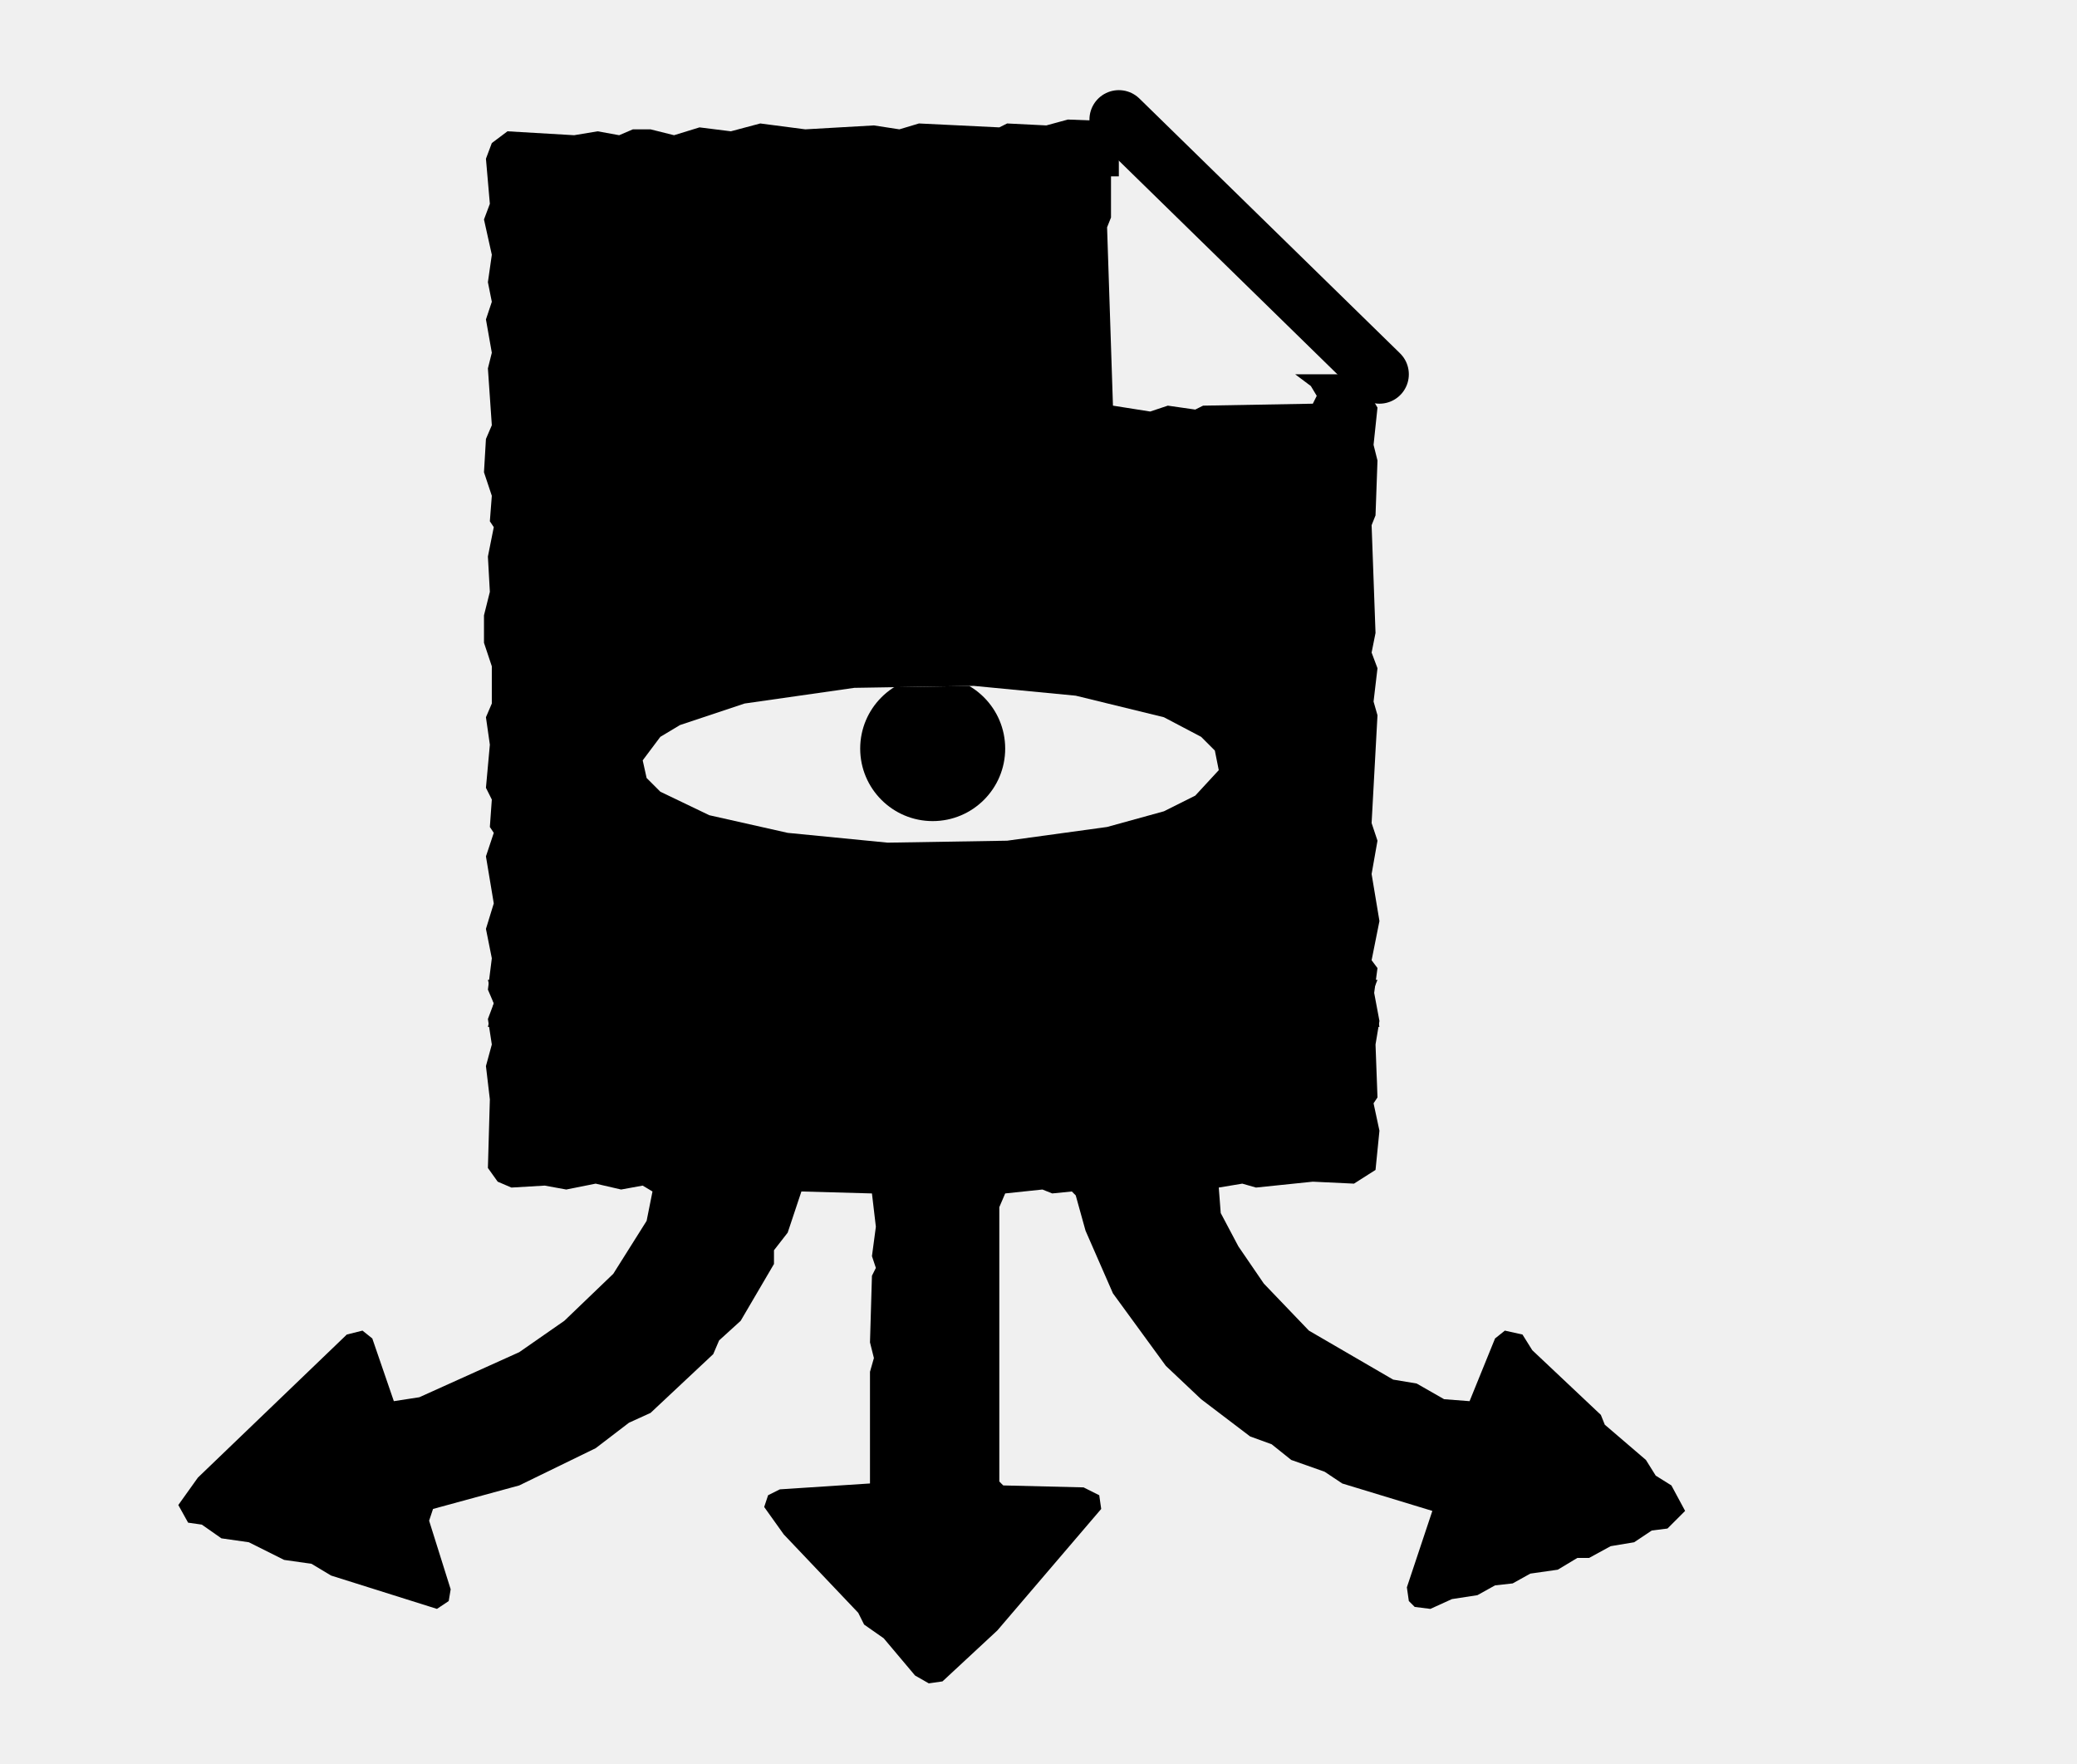
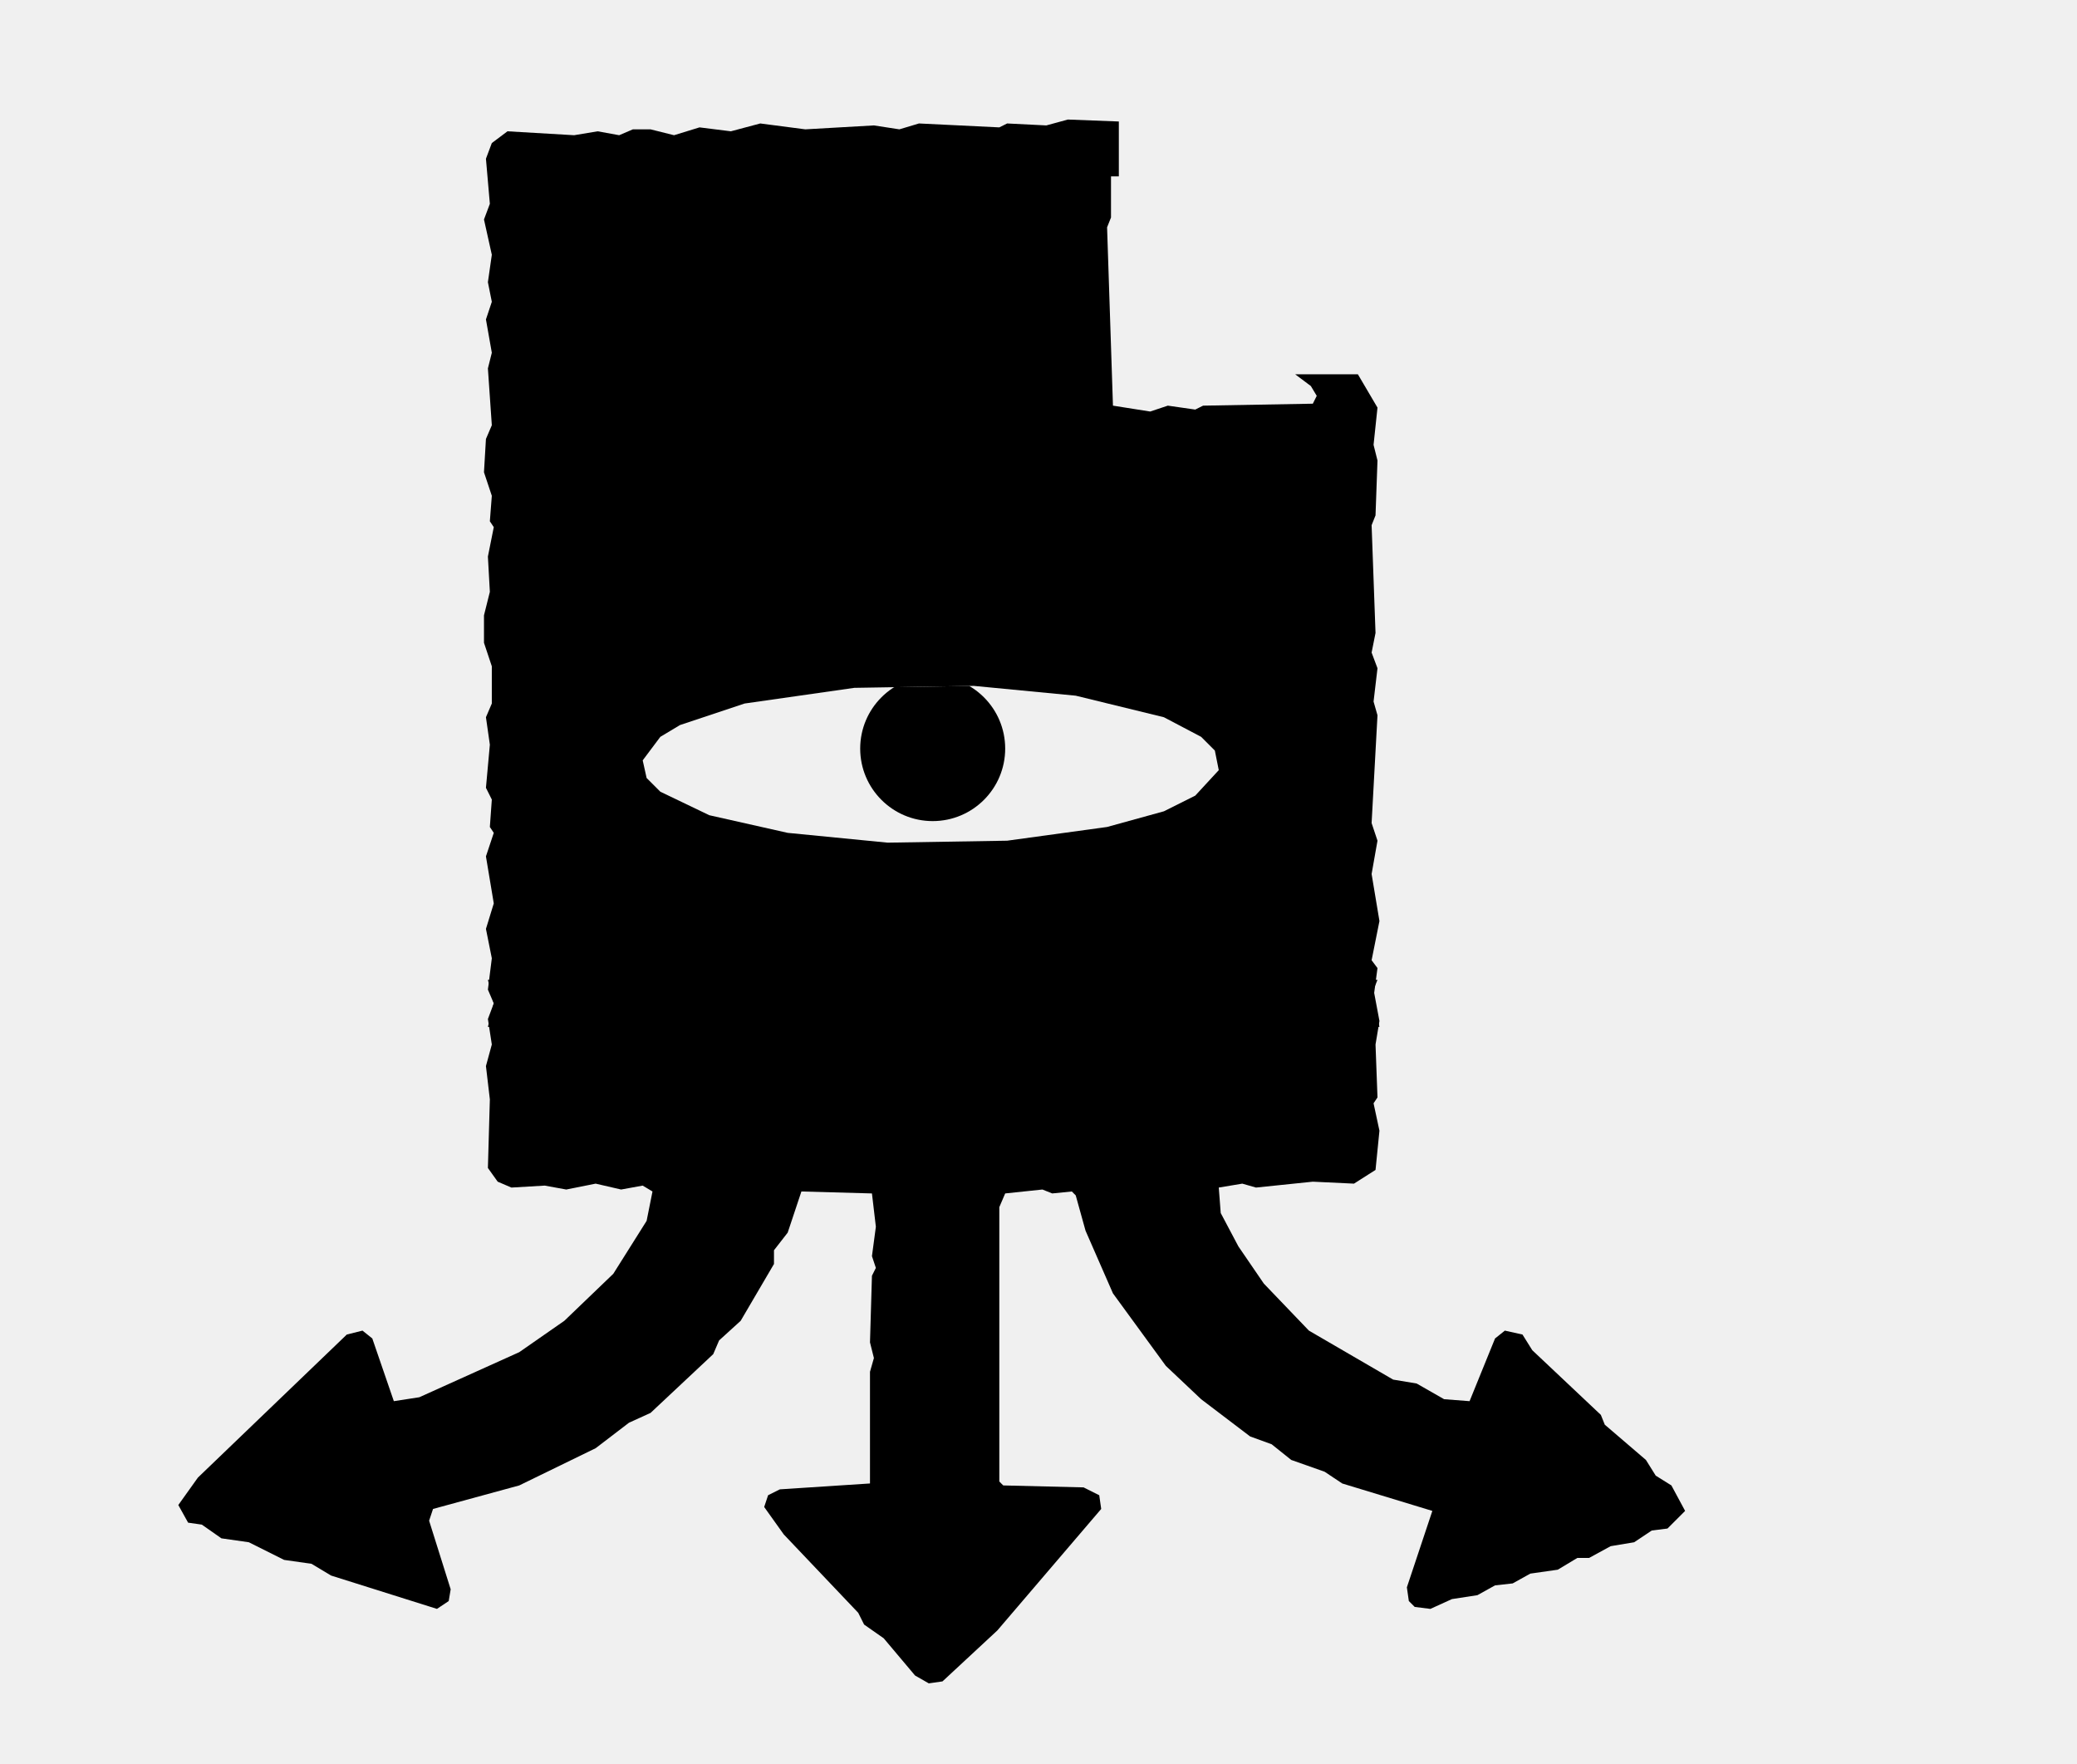
<svg xmlns="http://www.w3.org/2000/svg" viewBox="150 180 1060 900">
  <style>.ink{fill:currentColor}.line{stroke:currentColor;stroke-width:28;stroke-linecap:round;stroke-linejoin:round;fill:none}.i-lid{transform-box:fill-box;transform-origin:50% 0;transform:scaleY(0)}</style>
  <defs>
    <clipPath id="pm-options-eye">
      <path d="M 478 568 L 480 577 L 487 584 L 512 596 L 552 605 L 603 610 L 664 609 L 715 602 L 744 594 L 760 586 L 772 573 L 770 563 L 763 556 L 744 546 L 699 535 L 647 530 L 586 531 L 530 539 L 497 550 L 487 556 Z" />
    </clipPath>
    <mask id="pm-options-hole" maskUnits="userSpaceOnUse" x="0" y="0" width="1254" height="1254">
      <rect width="1254" height="1254" fill="#fff" />
      <path d="M 478 568 L 480 577 L 487 584 L 512 596 L 552 605 L 603 610 L 664 609 L 715 602 L 744 594 L 760 586 L 772 573 L 770 563 L 763 556 L 744 546 L 699 535 L 647 530 L 586 531 L 530 539 L 497 550 L 487 556 Z" fill="#000" />
    </mask>
  </defs>
  <g class="i-figure" mask="url(#pm-options-hole)">
    <path class="ink i-body" fill-rule="evenodd" d="M 721 242 L 695 241 L 684 244 L 664 243 L 660 245 L 619 243 L 609 246 L 596 244 L 561 246 L 538 243 L 523 247 L 507 245 L 494 249 L 482 246 L 473 246 L 466 249 L 455 247 L 443 249 L 409 247 L 401 253 L 398 261 L 400 284 L 397 292 L 401 310 L 399 324 L 401 334 L 398 343 L 401 360 L 399 368 L 401 397 L 398 404 L 397 421 L 401 433 L 400 446 L 402 449 L 399 464 L 400 482 L 397 494 L 397 508 L 401 520 L 401 539 L 398 546 L 400 560 L 398 582 L 401 588 L 400 602 L 402 605 L 398 617 L 402 641 L 398 654 L 401 669 L 399 685 L 402 692 L 399 704 L 854 704 L 851 689 L 853 674 L 850 670 L 854 650 L 850 626 L 853 609 L 850 600 L 853 545 L 851 538 L 853 521 L 850 513 L 852 503 L 850 448 L 852 443 L 853 415 L 851 407 L 853 388 L 843 371 L 811 371 L 819 377 L 822 382 L 820 386 L 764 387 L 760 389 L 746 387 L 737 390 L 718 387 L 715 296 L 717 291 L 717 270 L 721 270 Z " />
-     <path class="i-fold" fill="none" stroke="currentColor" stroke-width="30" stroke-linecap="round" d="M 721 241 L 854 371" />
  </g>
  <g clip-path="url(#pm-options-eye)">
    <circle class="ink i-pupil" cx="626" cy="562" r="37" />
  </g>
  <path class="ink i-lid" stroke="currentColor" stroke-width="10" stroke-linejoin="round" d="M 478 568 L 480 577 L 487 584 L 512 596 L 552 605 L 603 610 L 664 609 L 715 602 L 744 594 L 760 586 L 772 573 L 770 563 L 763 556 L 744 546 L 699 535 L 647 530 L 586 531 L 530 539 L 497 550 L 487 556 Z" />
  <path class="ink i-prop-arrows" d="M 241 948 L 246 957 L 253 958 L 263 965 L 277 967 L 295 976 L 309 978 L 319 984 L 373 1001 L 379 997 L 380 991 L 369 956 L 371 950 L 415 938 L 454 919 L 471 906 L 482 901 L 514 871 L 517 864 L 528 854 L 545 825 L 545 818 L 552 809 L 559 788 L 595 789 L 597 806 L 595 821 L 597 827 L 595 831 L 594 865 L 596 873 L 594 880 L 594 937 L 548 940 L 542 943 L 540 949 L 550 963 L 588 1003 L 591 1009 L 601 1016 L 617 1035 L 624 1039 L 631 1038 L 659 1012 L 712 950 L 711 943 L 703 939 L 662 938 L 660 936 L 660 796 L 663 789 L 682 787 L 687 789 L 697 788 L 699 790 L 704 808 L 718 840 L 745 877 L 763 894 L 788 913 L 799 917 L 809 925 L 826 931 L 835 937 L 881 951 L 868 990 L 869 997 L 872 1000 L 880 1001 L 891 996 L 904 994 L 913 989 L 922 988 L 931 983 L 945 981 L 955 975 L 961 975 L 972 969 L 984 967 L 993 961 L 1001 960 L 1010 951 L 1003 938 L 995 933 L 990 925 L 969 907 L 967 902 L 932 869 L 927 861 L 918 859 L 913 863 L 900 895 L 887 894 L 873 886 L 861 884 L 818 859 L 795 835 L 782 816 L 773 799 L 772 786 L 784 784 L 791 786 L 820 783 L 841 784 L 852 777 L 854 757 L 851 743 L 853 740 L 852 713 L 854 701 L 851 685 L 853 680 L 399 680 L 402 692 L 399 700 L 401 713 L 398 724 L 400 741 L 399 776 L 404 783 L 411 786 L 428 785 L 439 787 L 454 784 L 467 787 L 478 785 L 483 788 L 480 803 L 463 830 L 438 854 L 415 870 L 364 893 L 351 895 L 340 863 L 335 859 L 327 861 L 251 934 Z" />
</svg>
